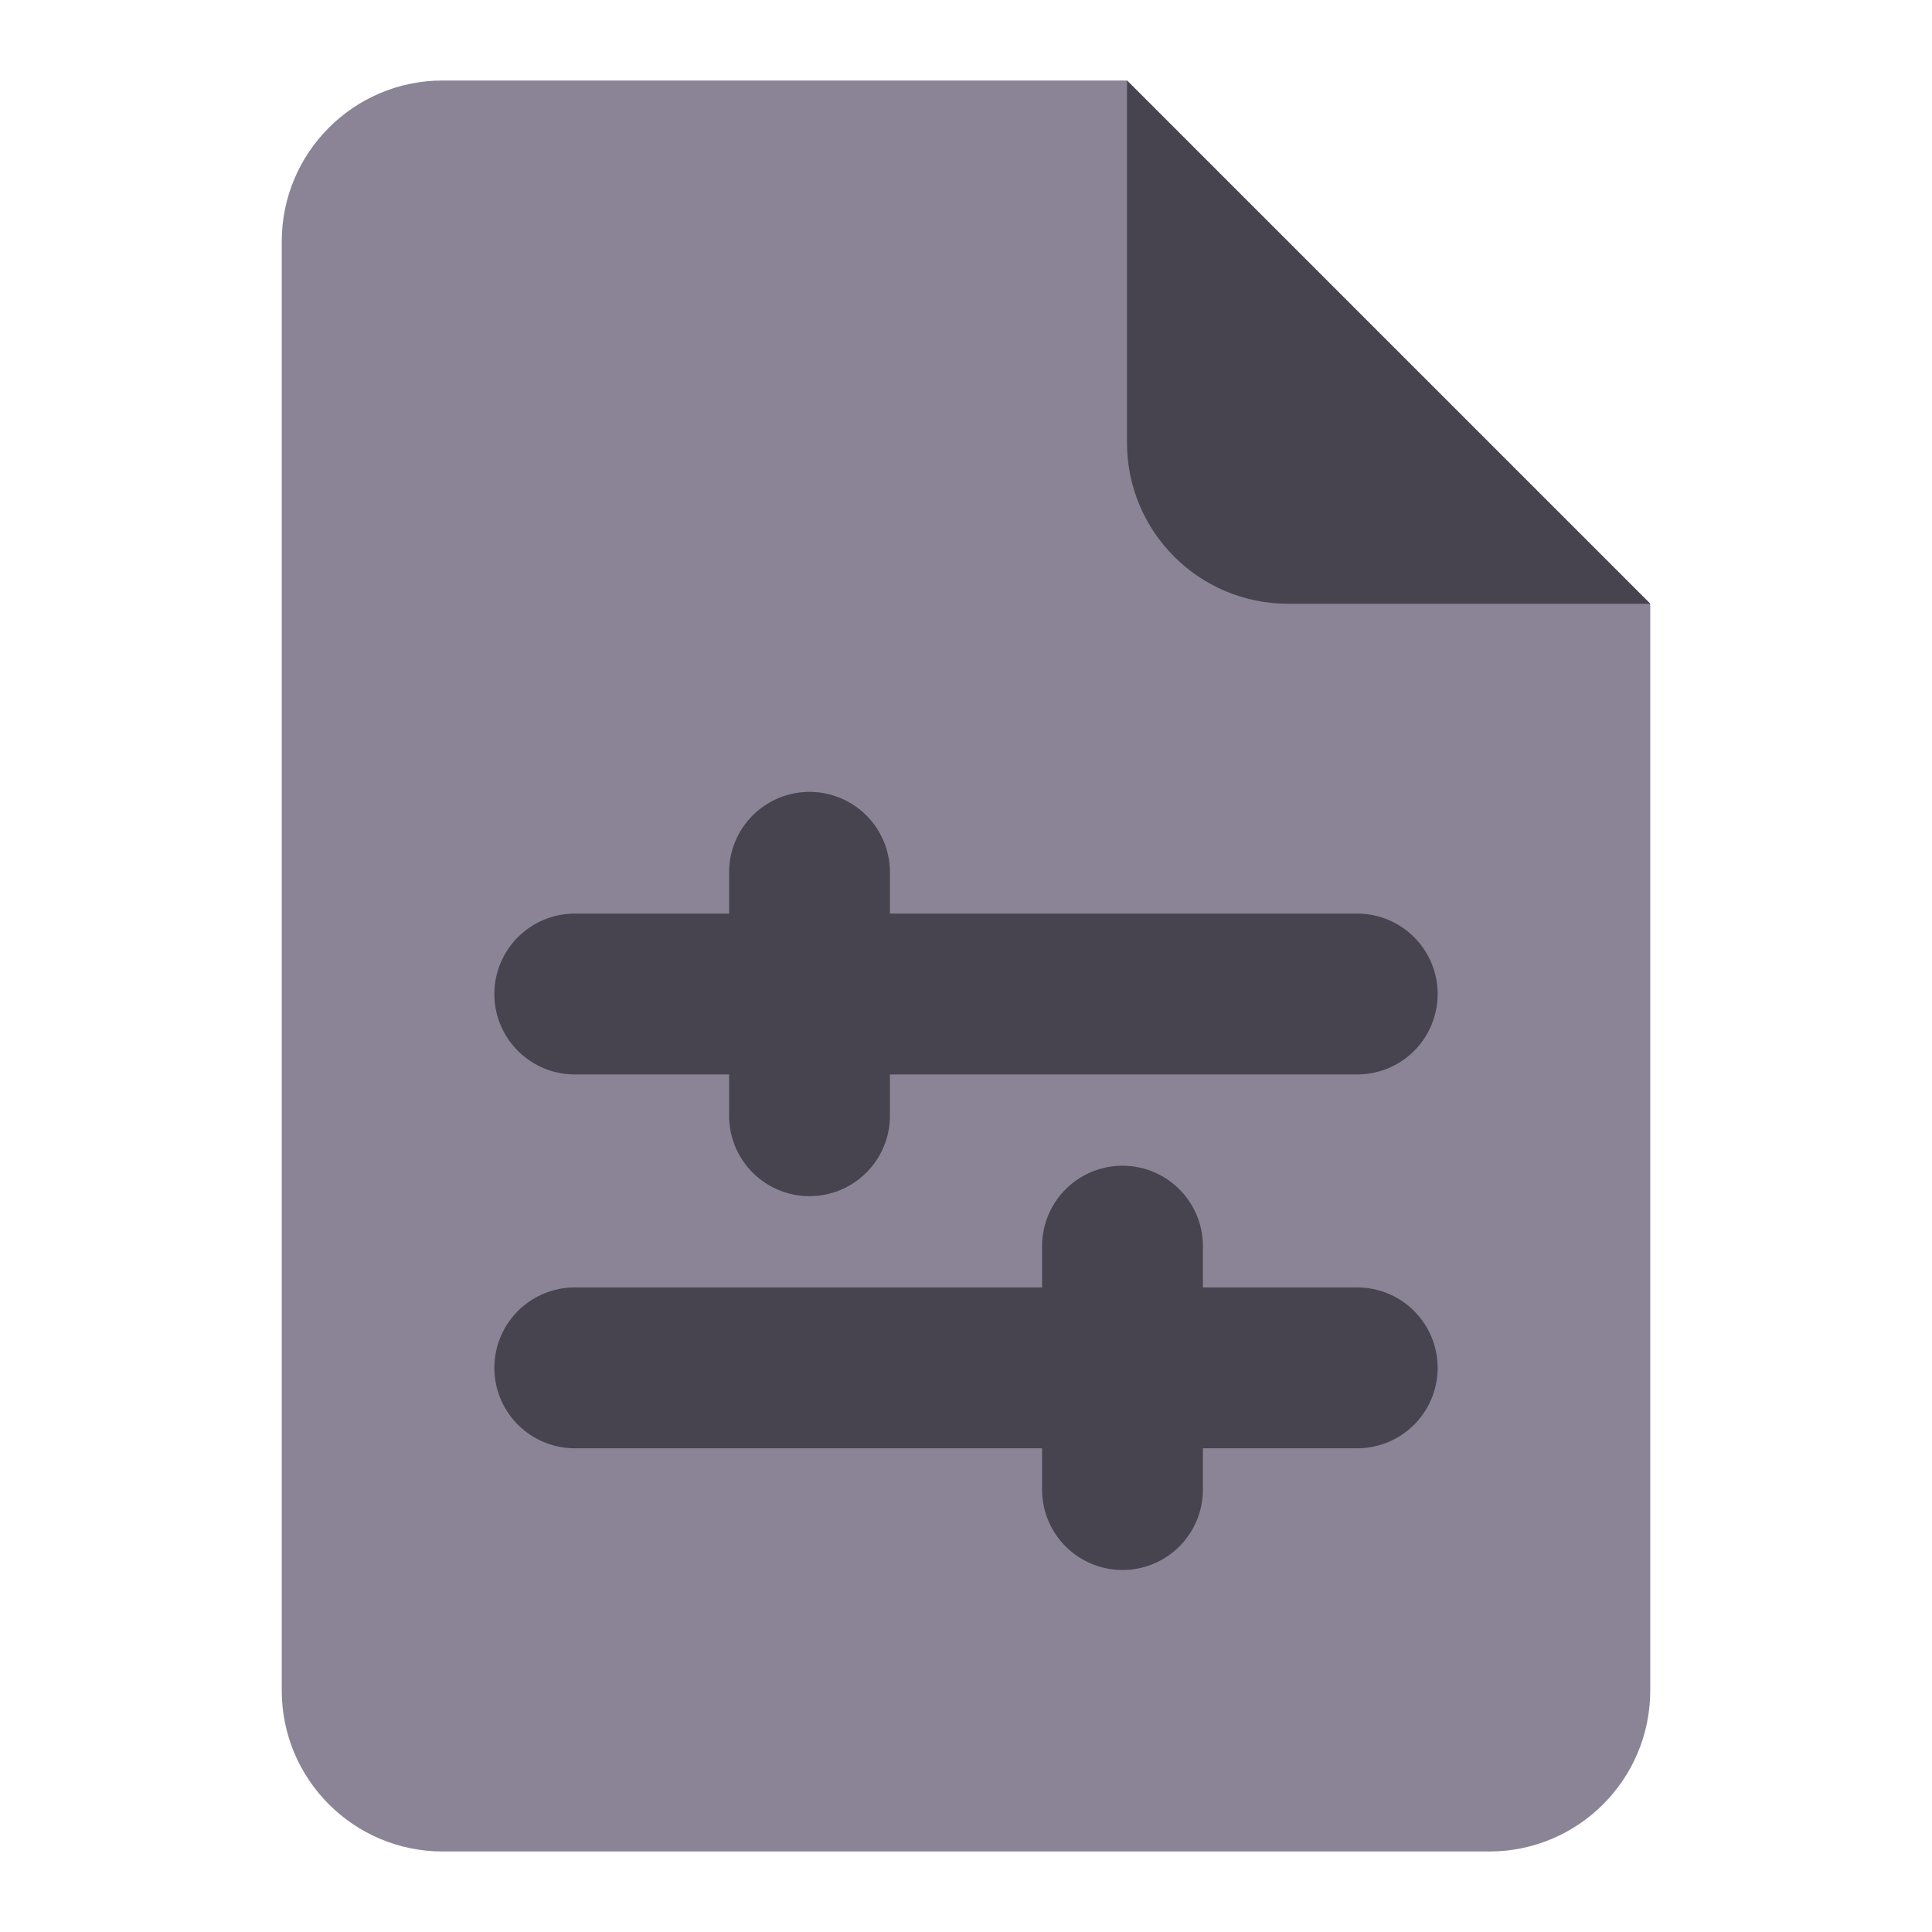
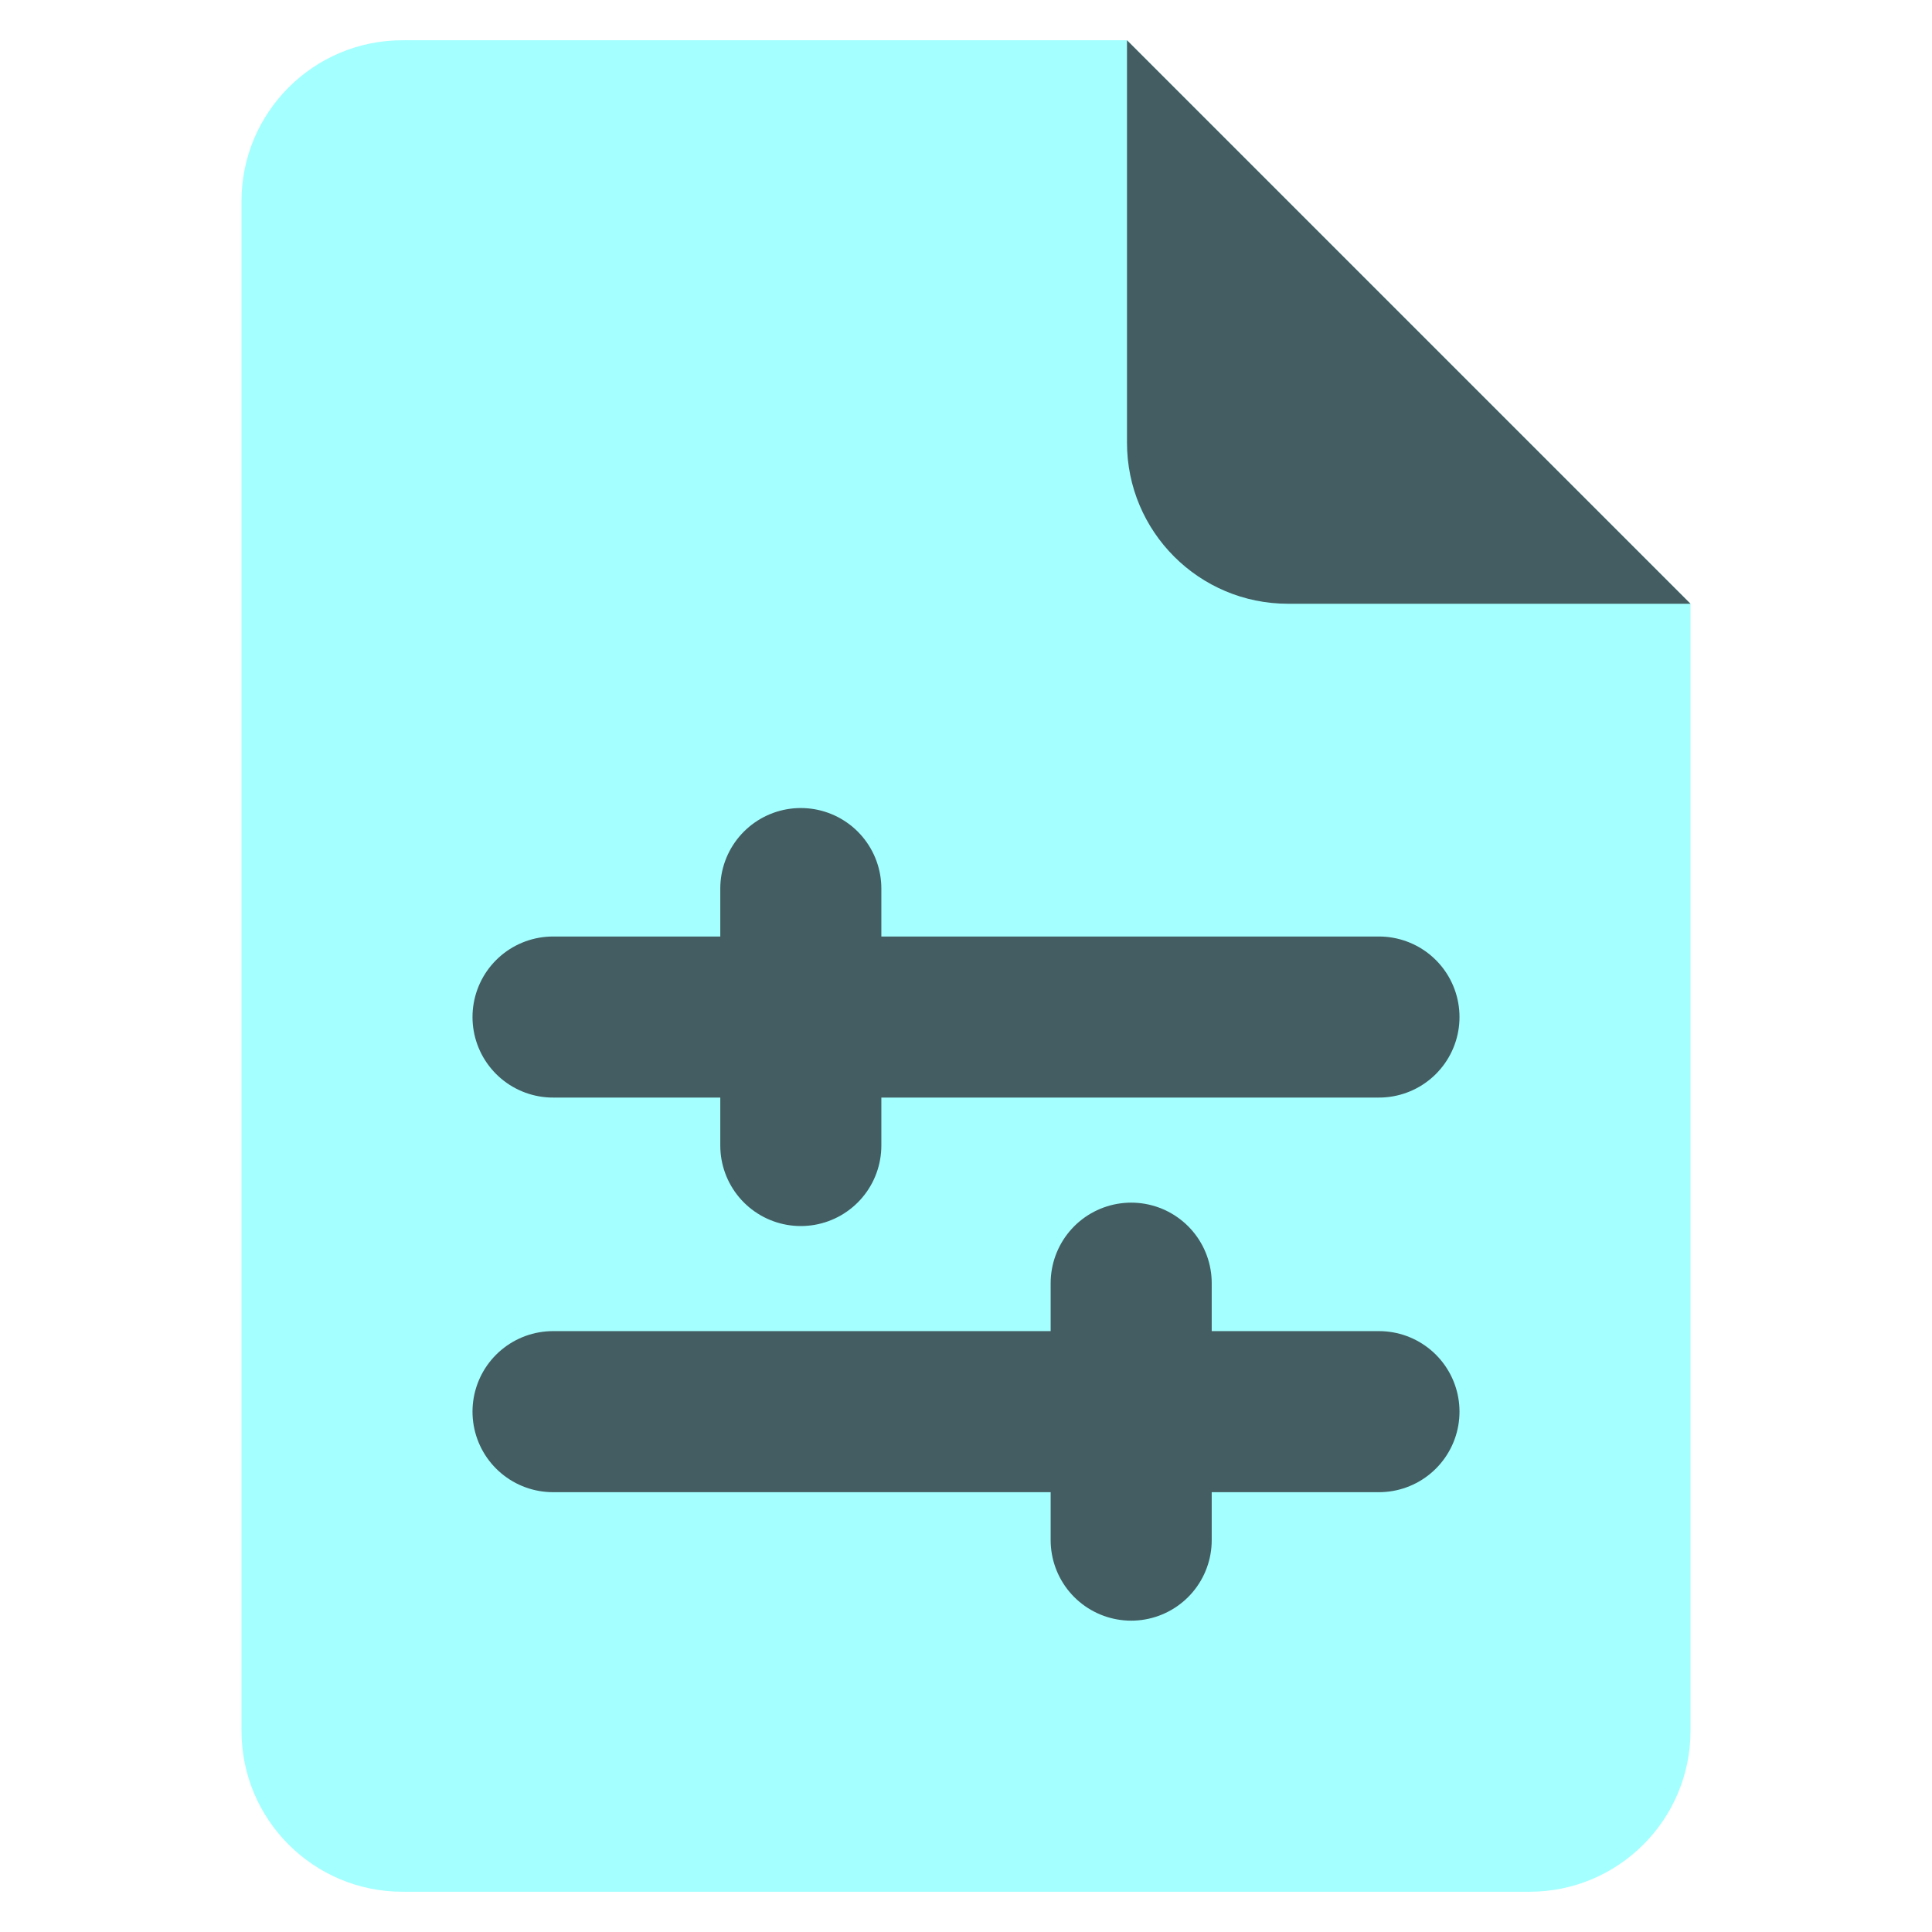
- <svg xmlns="http://www.w3.org/2000/svg" viewBox="0 0 24 24" width="24" height="24" fill="#8A8496" stroke="none">
-   <path d="M14 1H5.5a2 2 0 0 0-2 2v18a2 2 0 0 0 2 2h13a2 2 0 0 0 2-2V7.5z" />
-   <path d="M14 1v4.5a2 2 0 0 0 2 2h4.5z" fill="#47434F" />
-   <g transform="translate(5.52 7.92) scale(0.54)" fill="none" stroke="#47434F" stroke-width="3.7" stroke-linecap="round" stroke-linejoin="round">
+ <svg xmlns="http://www.w3.org/2000/svg" viewBox="0 0 24 24" width="24" height="24" fill="#A4FFFF" stroke="none">
+   <path d="M14 .5H5a2 2 0 0 0-2 2v19a2 2 0 0 0 2 2h14a2 2 0 0 0 2-2V7.5z" />
+   <path d="M14 .5v5a2 2 0 0 0 2 2h5z" fill="#435D62" />
+   <g transform="translate(5.16 7.96) scale(0.57)" fill="none" stroke="#435D62" stroke-width="3.51" stroke-linecap="round" stroke-linejoin="round">
    <path d="M3 8.2h18M3 16.8h18" />
    <path d="M8.4 5.4v5.6M15.6 14v5.6" />
  </g>
</svg>
